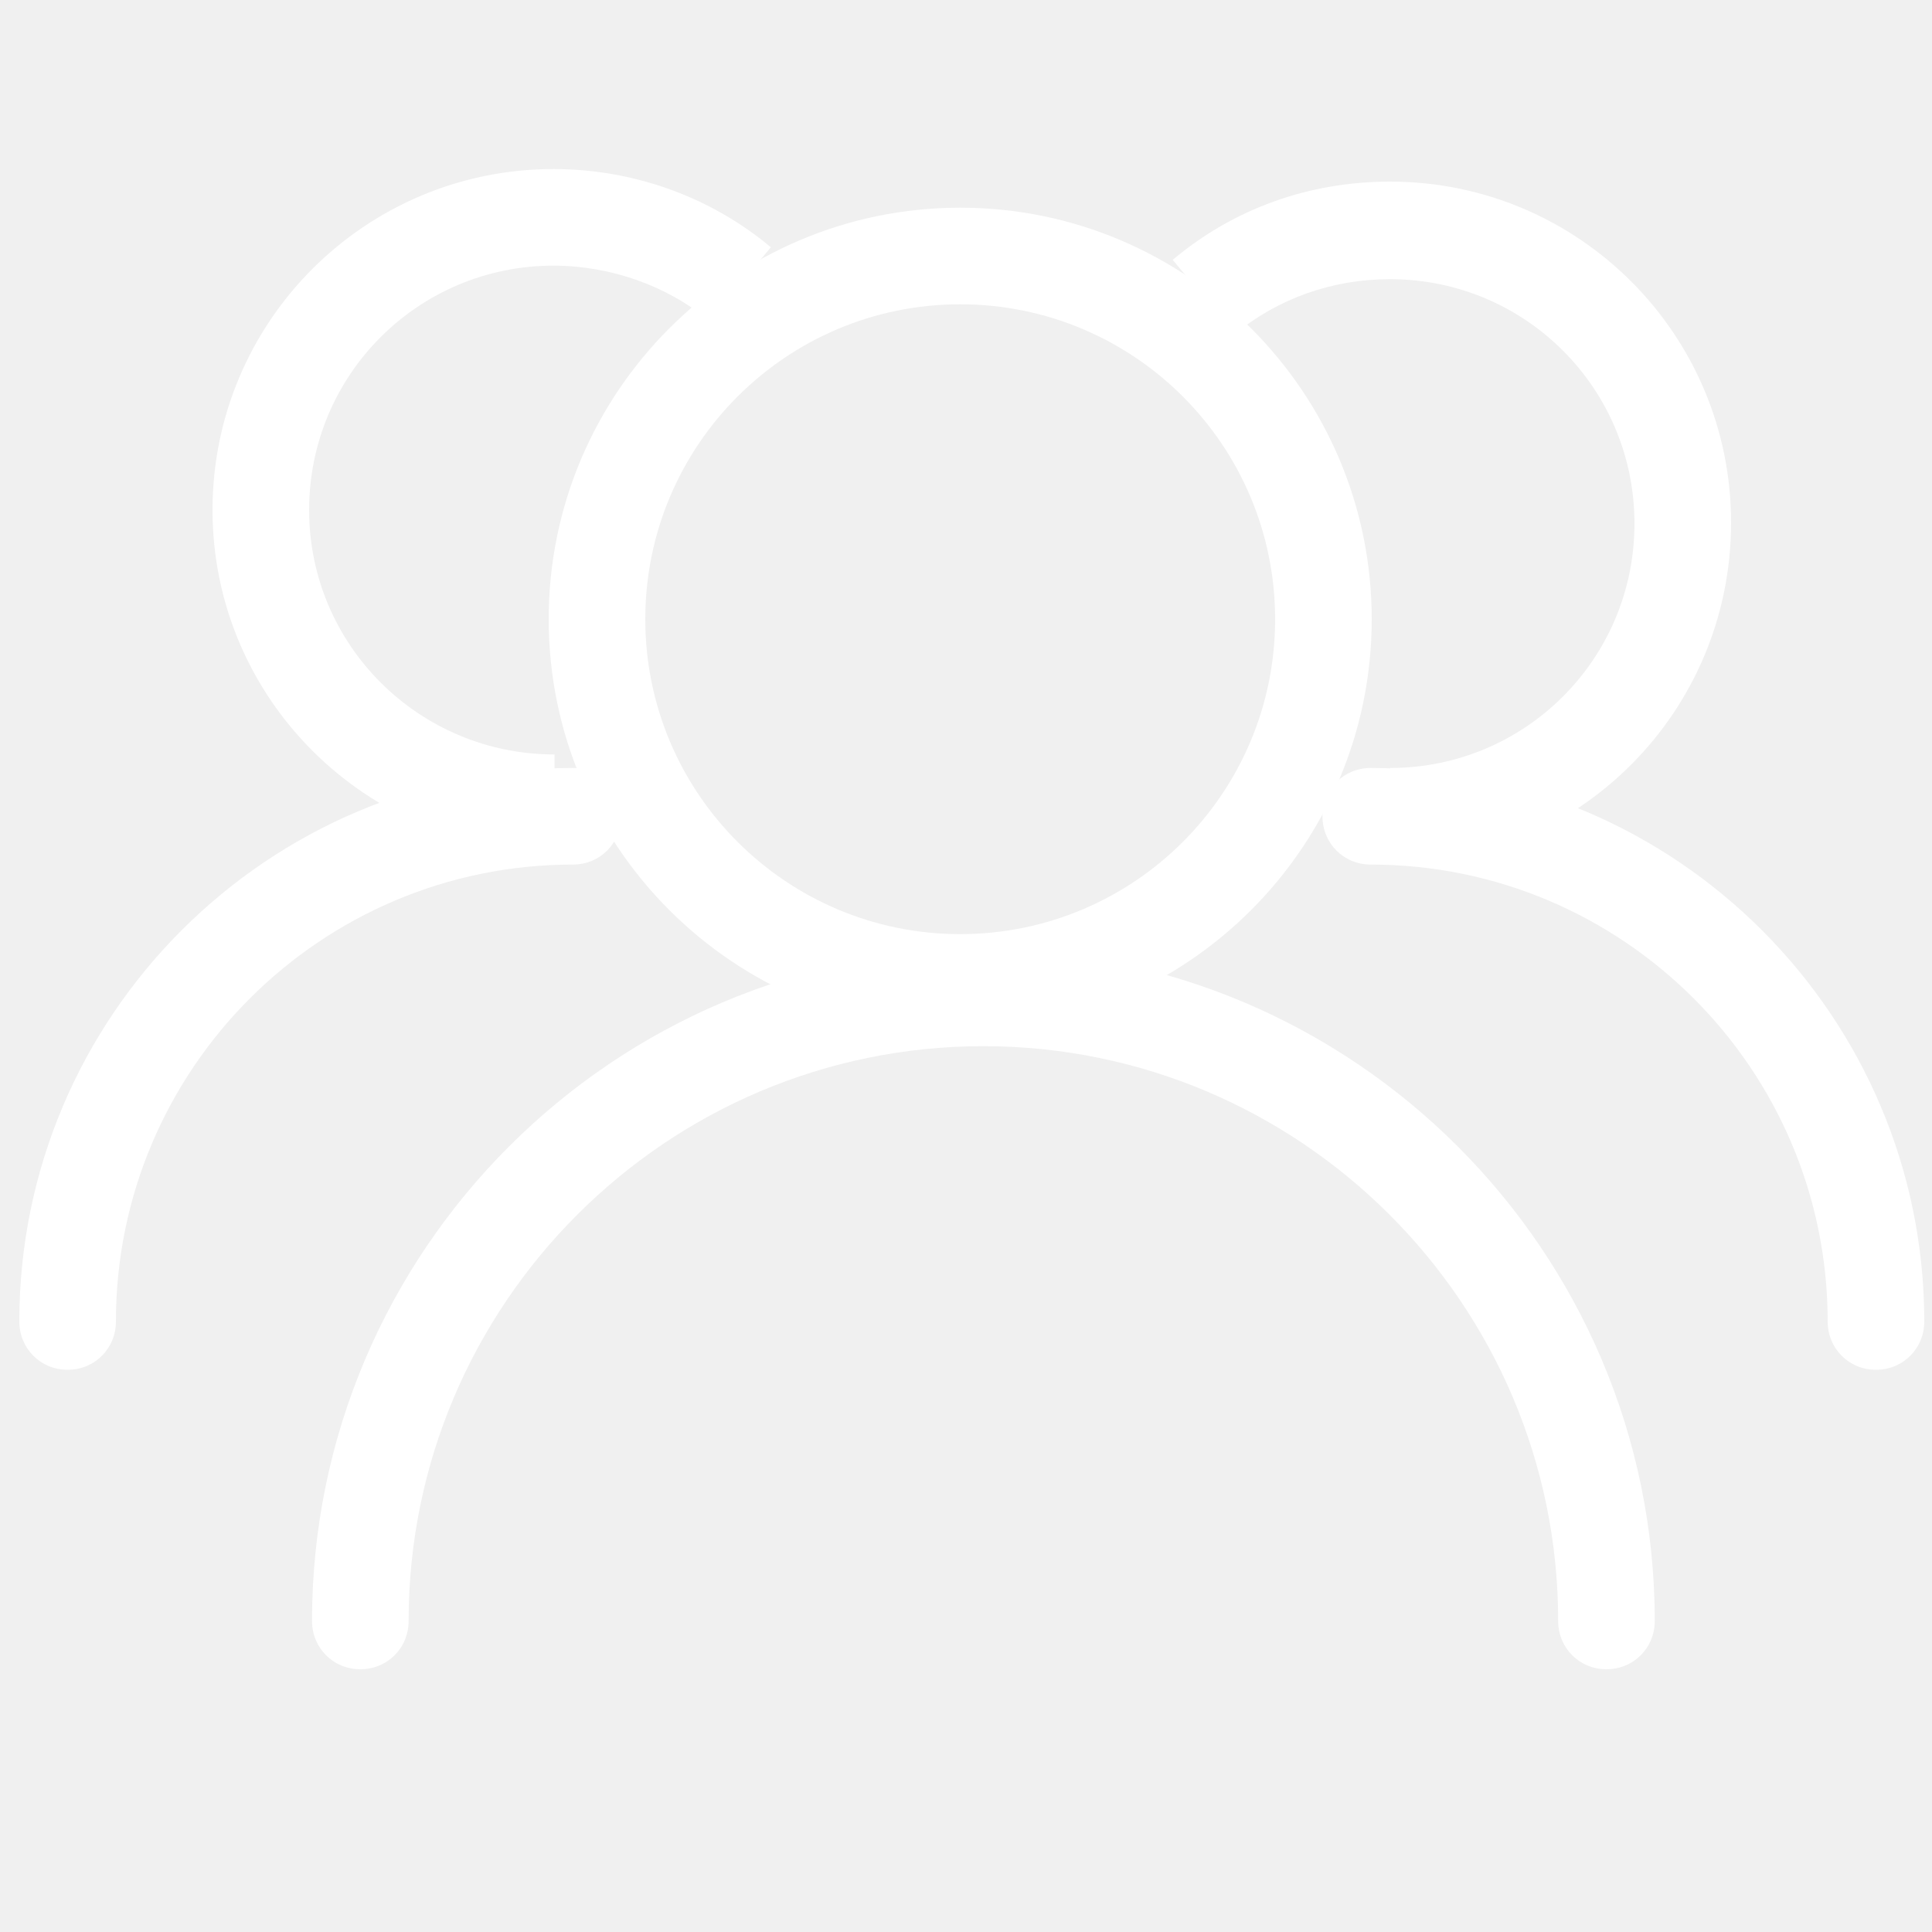
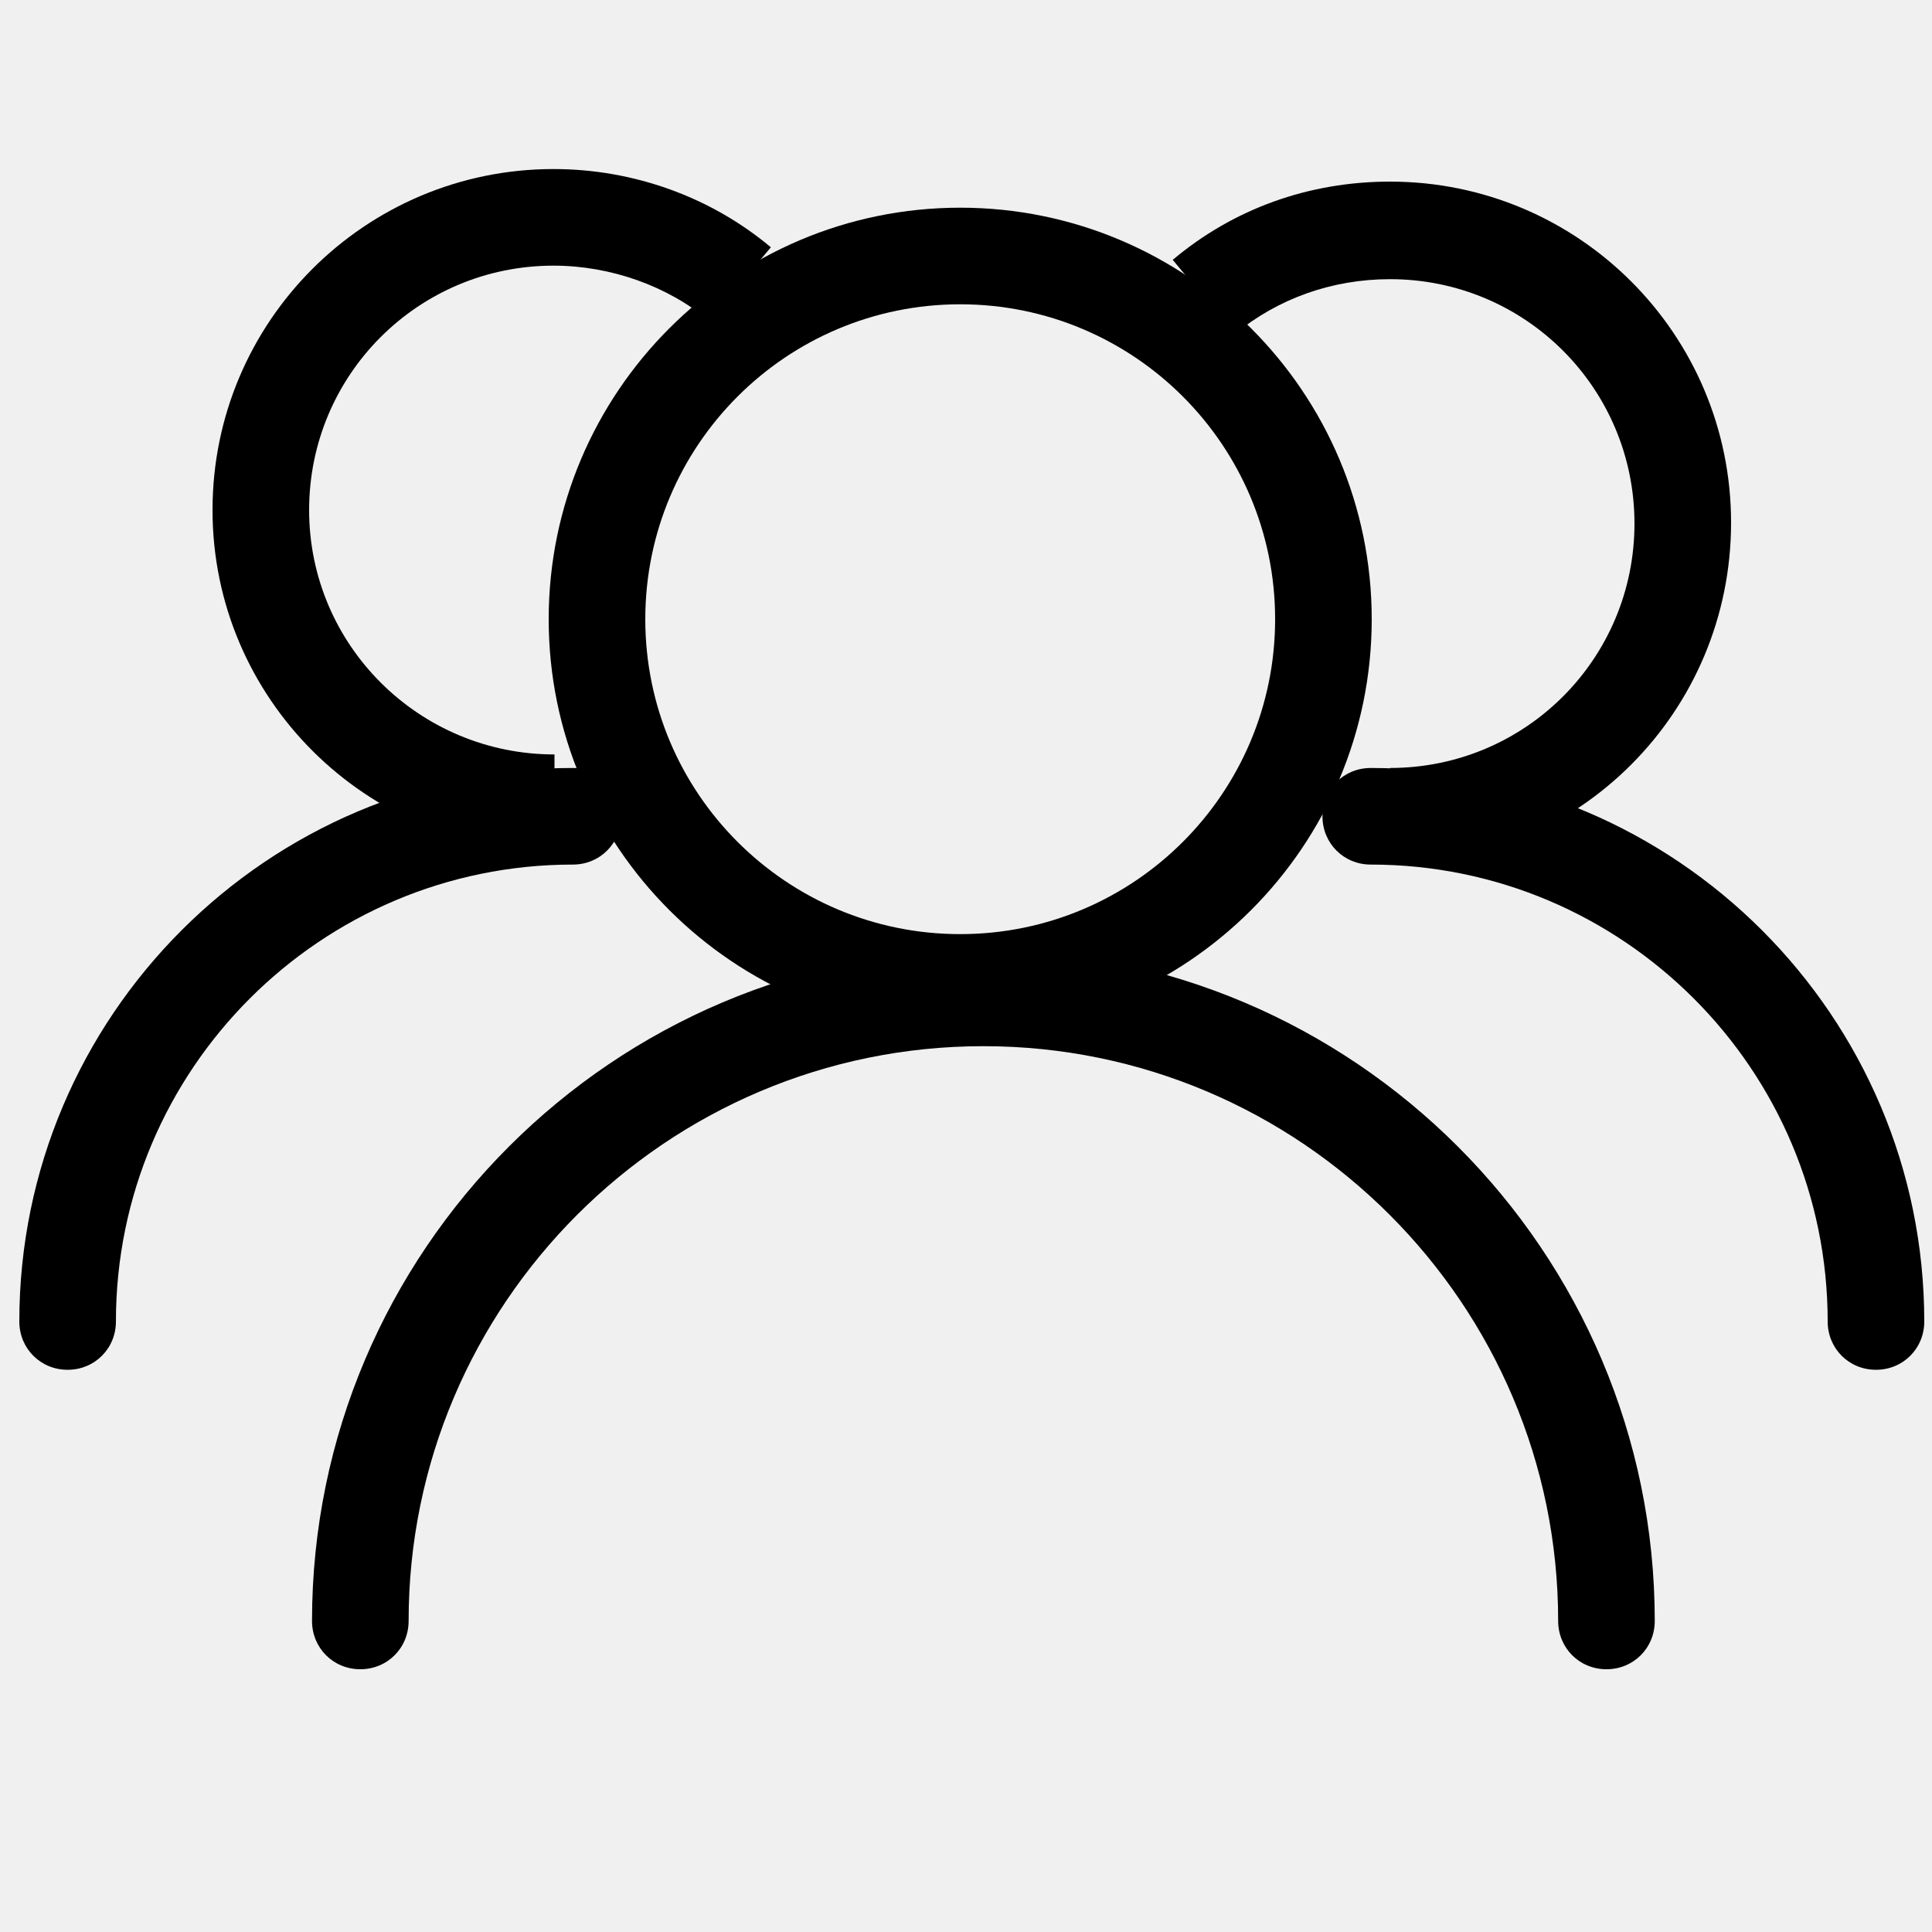
<svg xmlns="http://www.w3.org/2000/svg" t="1681913051341" class="icon" viewBox="0 0 1024 1024" version="1.1" p-id="4845" width="200" height="200">
-   <path d="M508.928 546.304c-120.32 0-218.112-97.792-218.112-218.112s97.792-218.112 218.112-218.112S727.04 207.872 727.04 328.192s-97.792 218.112-218.112 218.112z m0-385.024c-92.16 0-166.912 74.752-166.912 166.912s74.752 166.912 166.912 166.912S675.84 420.352 675.84 328.192s-74.752-166.912-166.912-166.912z" p-id="4846" fill="#ffffff" />
-   <path d="M851.456 884.736c-14.336 0-25.6-11.264-25.6-25.6 0-167.936-136.704-304.64-304.64-304.64S216.576 691.2 216.576 859.136c0 14.336-11.264 25.6-25.6 25.6s-25.6-11.264-25.6-25.6c0-196.096 159.744-355.84 355.84-355.84s355.84 159.744 355.84 355.84c0 14.336-11.264 25.6-25.6 25.6zM293.888 451.072C194.048 451.072 112.64 370.176 112.64 270.336c0-99.84 80.896-180.736 180.736-180.736 42.496 0 83.456 14.848 115.2 41.472l-32.768 38.912c-22.016-18.432-52.224-29.184-82.432-29.184-71.68 0-129.536 57.856-129.536 129.536s58.368 129.536 130.048 129.536v51.2z" p-id="4847" fill="#ffffff" />
-   <path d="M35.84 726.016c-14.336 0-25.6-11.264-25.6-25.6 0-161.792 131.584-293.376 293.376-293.376 14.336 0 25.6 11.264 25.6 25.6s-11.264 25.6-25.6 25.6c-133.632 0-242.176 108.544-242.176 242.176 0 14.336-11.264 25.6-25.6 25.6z" p-id="4848" fill="#ffffff" />
-   <path d="M736.768 458.24v-51.2c71.68 0 129.536-57.856 129.536-129.536s-57.856-129.536-129.536-129.536c-30.72 0-59.392 10.24-82.432 29.184l-32.768-39.424c32.256-27.136 72.192-41.472 115.2-41.472 99.84 0 180.736 80.896 180.736 180.736 0 100.352-80.896 181.248-180.736 181.248z" p-id="4849" fill="#ffffff" />
-   <path d="M994.304 726.016c-14.336 0-25.6-11.264-25.6-25.6 0-133.632-108.544-242.176-242.176-242.176-14.336 0-25.6-11.264-25.6-25.6s11.264-25.6 25.6-25.6c161.792 0 293.376 131.584 293.376 293.376 0 14.336-11.264 25.6-25.6 25.6z" p-id="4850" fill="#ffffff" />
+   <path d="M508.928 546.304c-120.32 0-218.112-97.792-218.112-218.112s97.792-218.112 218.112-218.112S727.04 207.872 727.04 328.192s-97.792 218.112-218.112 218.112z m0-385.024c-92.16 0-166.912 74.752-166.912 166.912s74.752 166.912 166.912 166.912S675.84 420.352 675.84 328.192s-74.752-166.912-166.912-166.912z" p-id="4846" fill="currentColor" />
+   <path d="M851.456 884.736c-14.336 0-25.6-11.264-25.6-25.6 0-167.936-136.704-304.64-304.64-304.64S216.576 691.2 216.576 859.136c0 14.336-11.264 25.6-25.6 25.6s-25.6-11.264-25.6-25.6c0-196.096 159.744-355.84 355.84-355.84s355.84 159.744 355.84 355.84c0 14.336-11.264 25.6-25.6 25.6zM293.888 451.072C194.048 451.072 112.64 370.176 112.64 270.336c0-99.84 80.896-180.736 180.736-180.736 42.496 0 83.456 14.848 115.2 41.472l-32.768 38.912c-22.016-18.432-52.224-29.184-82.432-29.184-71.68 0-129.536 57.856-129.536 129.536s58.368 129.536 130.048 129.536v51.2z" p-id="4847" fill="currentColor" />
+   <path d="M35.84 726.016c-14.336 0-25.6-11.264-25.6-25.6 0-161.792 131.584-293.376 293.376-293.376 14.336 0 25.6 11.264 25.6 25.6s-11.264 25.6-25.6 25.6c-133.632 0-242.176 108.544-242.176 242.176 0 14.336-11.264 25.6-25.6 25.6z" p-id="4848" fill="currentColor" />
+   <path d="M736.768 458.24v-51.2c71.68 0 129.536-57.856 129.536-129.536s-57.856-129.536-129.536-129.536c-30.72 0-59.392 10.24-82.432 29.184l-32.768-39.424c32.256-27.136 72.192-41.472 115.2-41.472 99.84 0 180.736 80.896 180.736 180.736 0 100.352-80.896 181.248-180.736 181.248z" p-id="4849" fill="currentColor" />
+   <path d="M994.304 726.016c-14.336 0-25.6-11.264-25.6-25.6 0-133.632-108.544-242.176-242.176-242.176-14.336 0-25.6-11.264-25.6-25.6s11.264-25.6 25.6-25.6c161.792 0 293.376 131.584 293.376 293.376 0 14.336-11.264 25.6-25.6 25.6z" p-id="4850" fill="currentColor" />
</svg>
